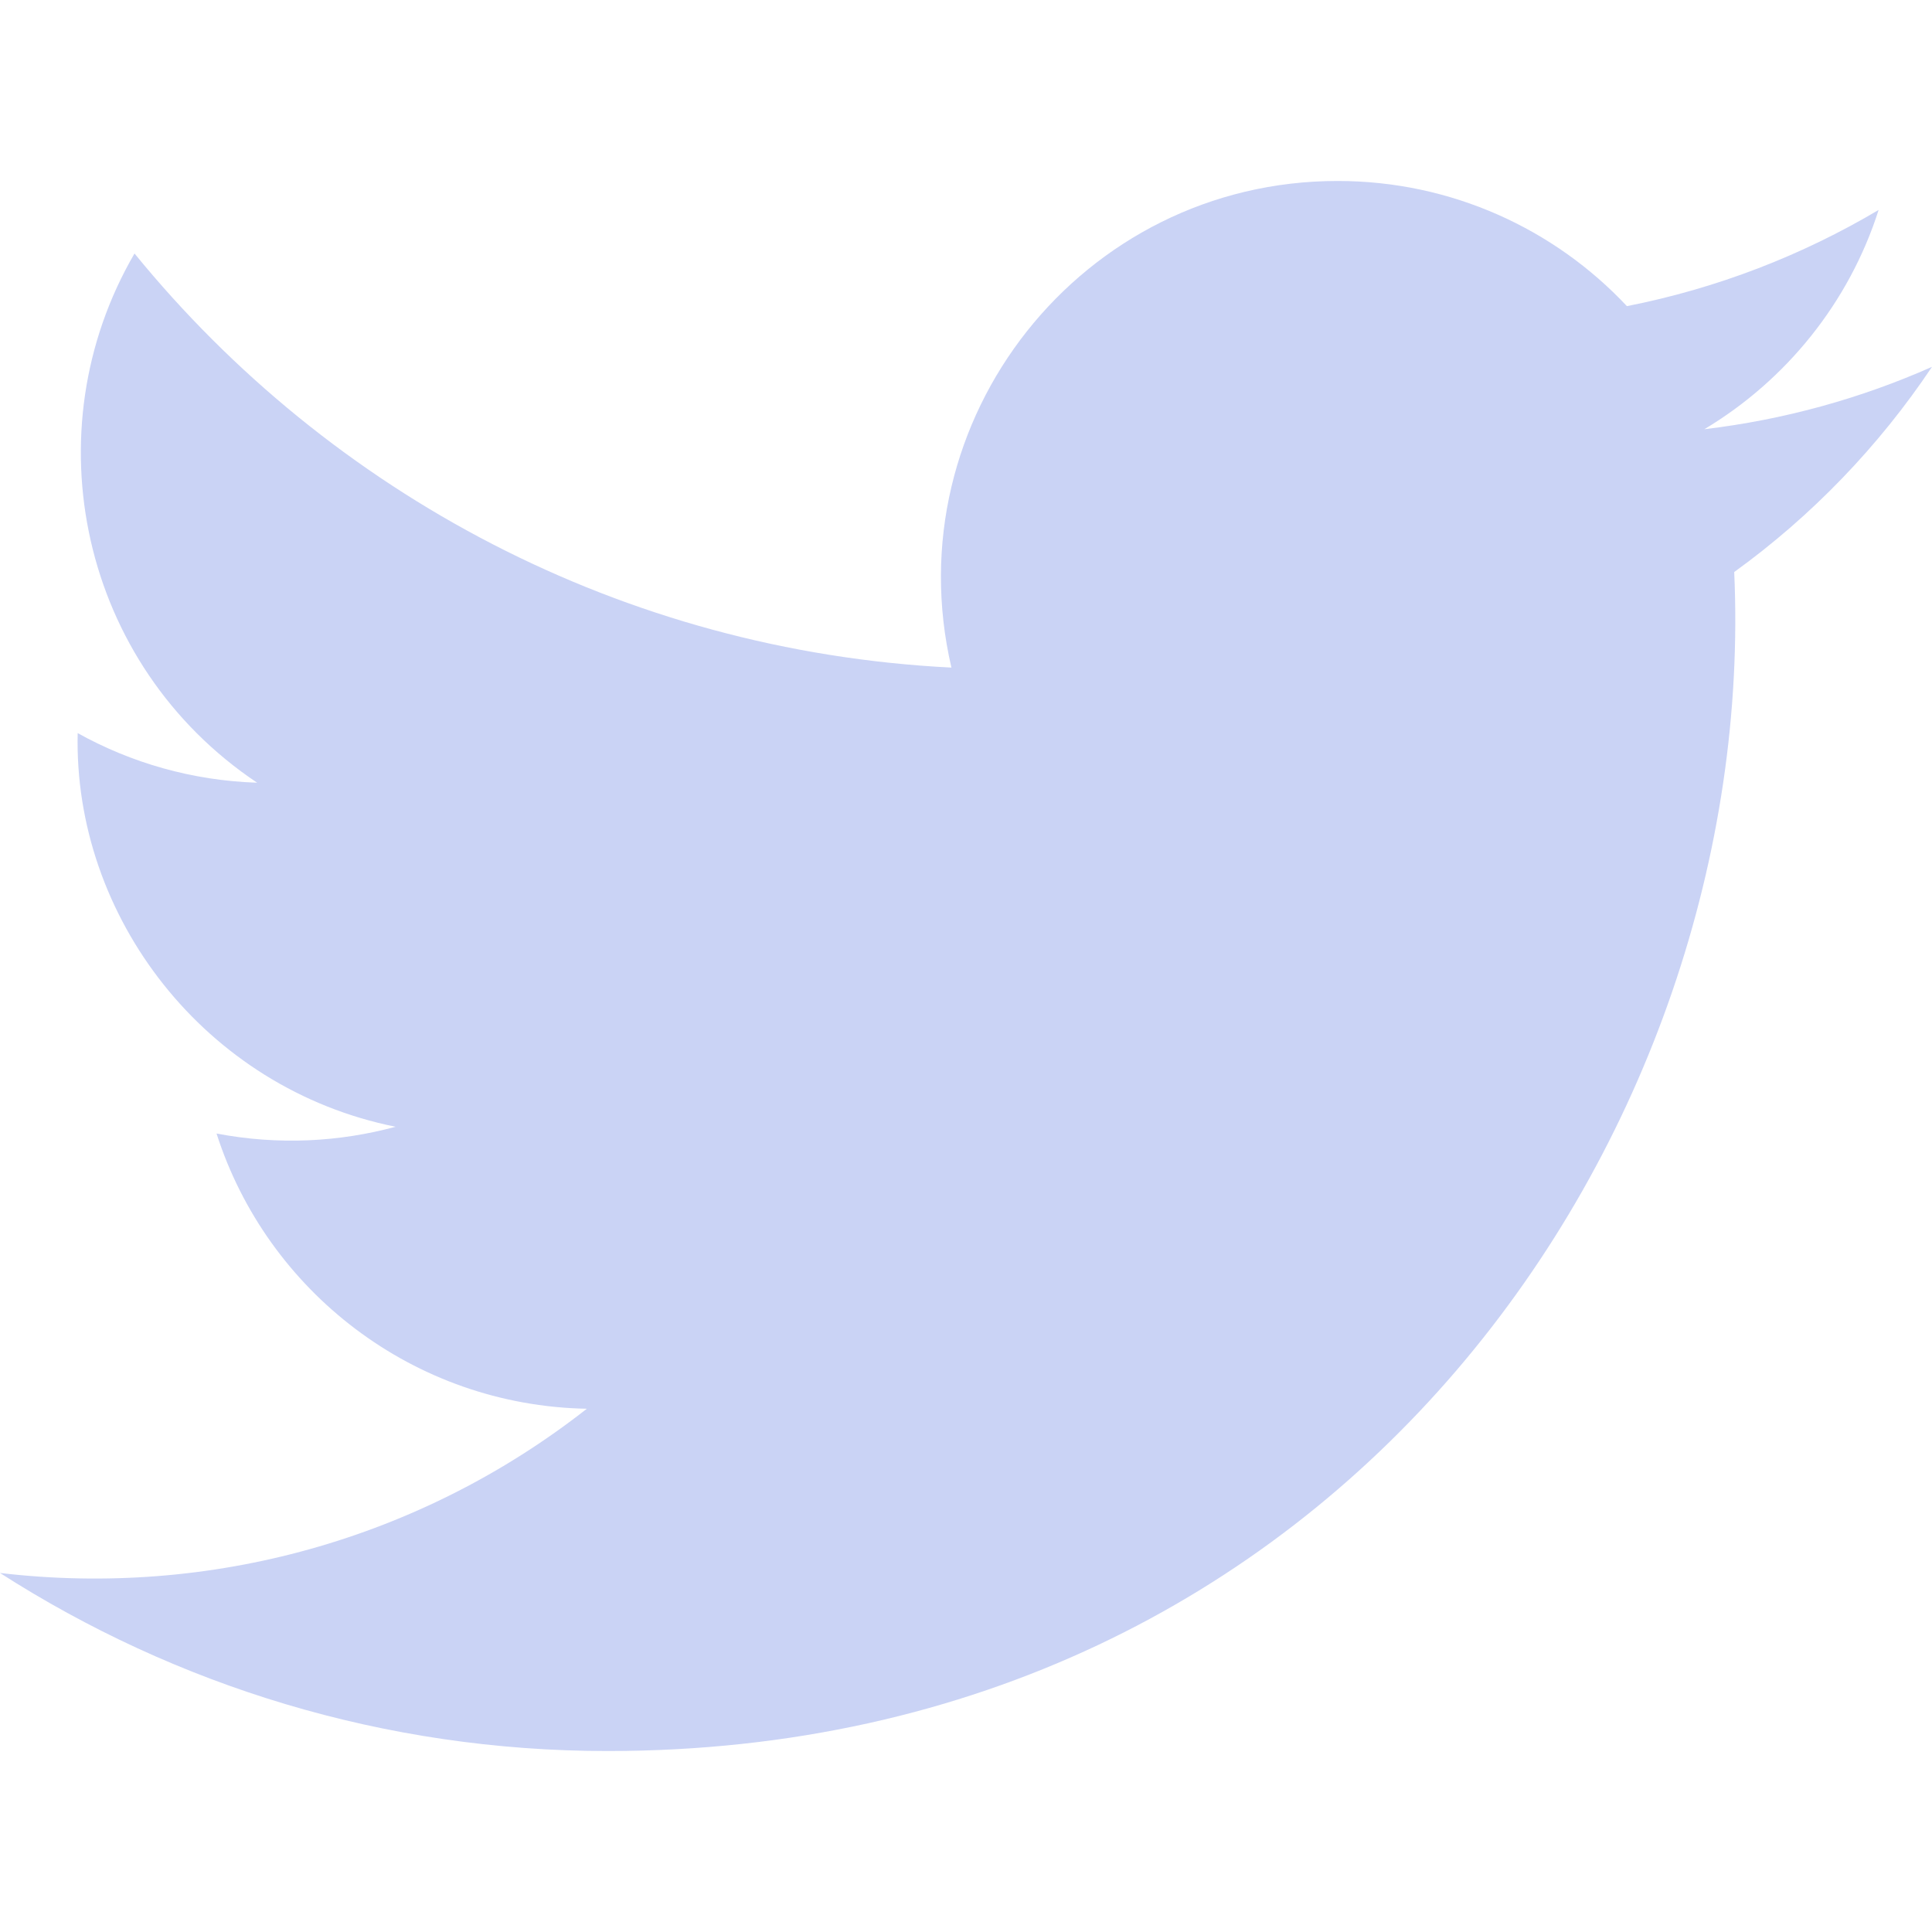
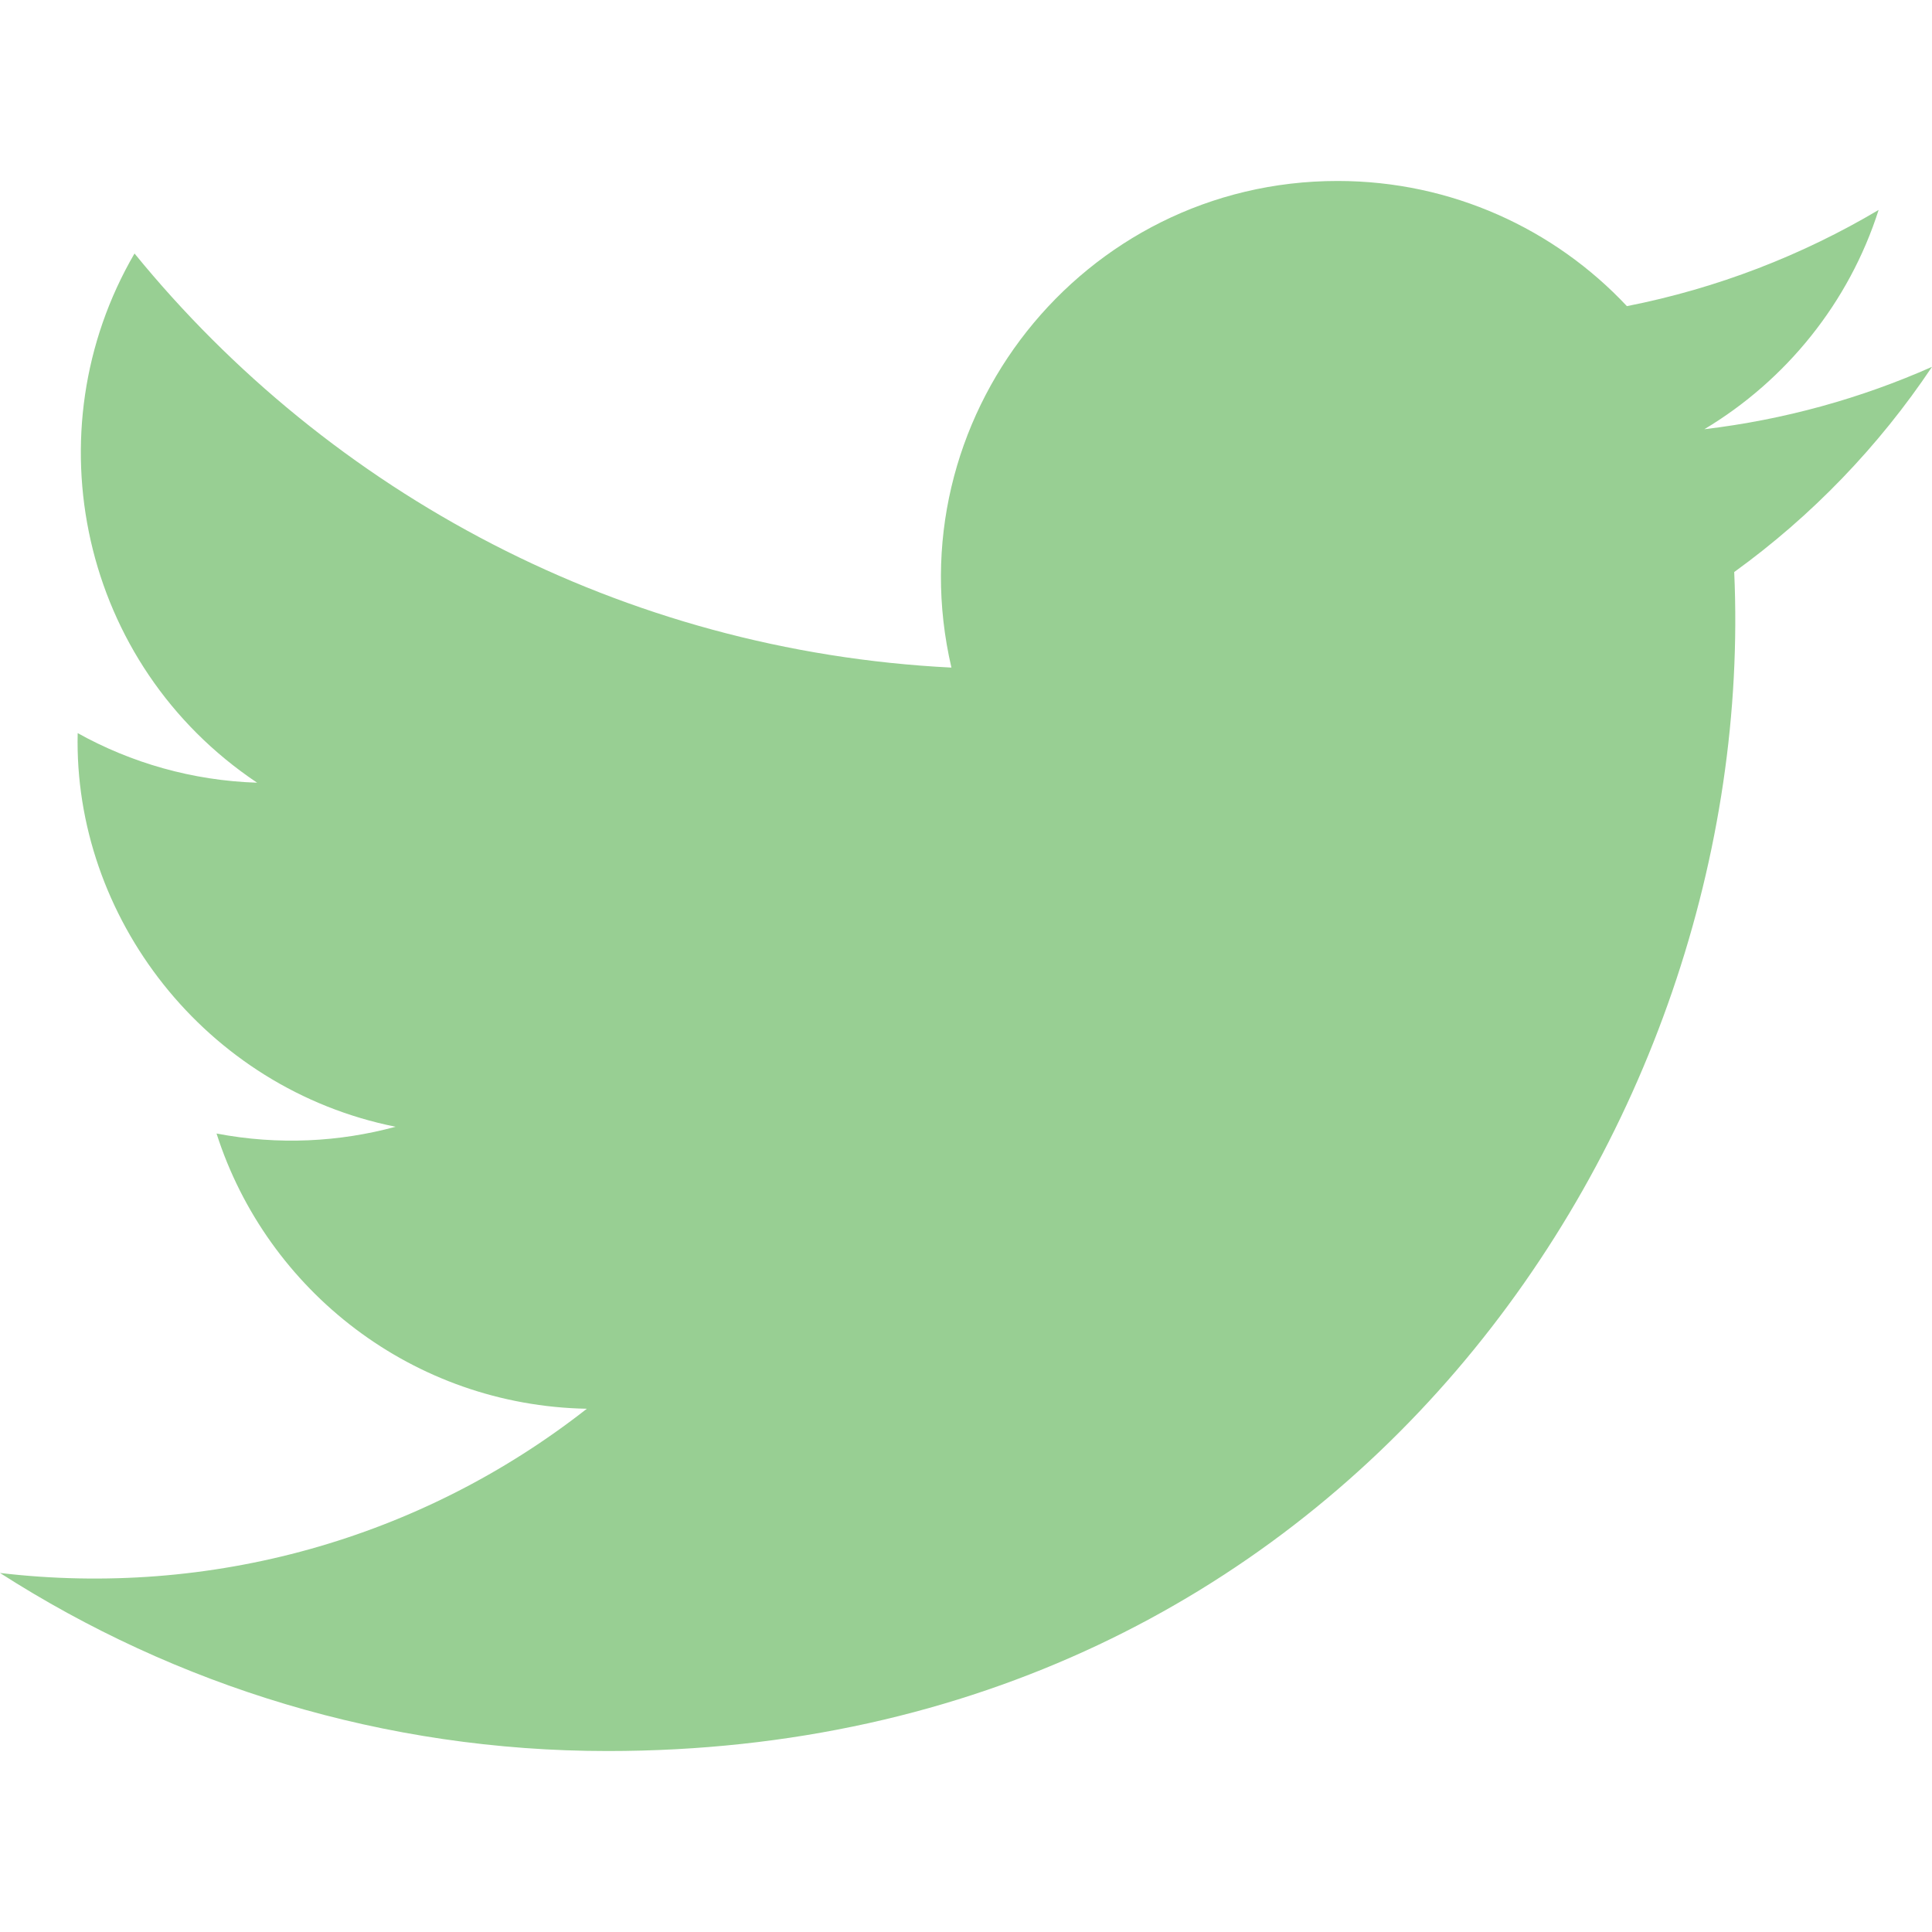
<svg xmlns="http://www.w3.org/2000/svg" width="24" height="24" viewBox="0 0 24 24">
-   <path d="M24 4.557c-.883.392-1.832.656-2.828.775 1.017-.609 1.798-1.574 2.165-2.724-.951.564-2.005.974-3.127 1.195-.897-.957-2.178-1.555-3.594-1.555-3.179 0-5.515 2.966-4.797 6.045-4.091-.205-7.719-2.165-10.148-5.144-1.29 2.213-.669 5.108 1.523 6.574-.806-.026-1.566-.247-2.229-.616-.054 2.281 1.581 4.415 3.949 4.89-.693.188-1.452.232-2.224.084.626 1.956 2.444 3.379 4.6 3.419-2.07 1.623-4.678 2.348-7.29 2.04 2.179 1.397 4.768 2.212 7.548 2.212 9.142 0 14.307-7.721 13.995-14.646.962-.695 1.797-1.562 2.457-2.549z" fill="#cad3f5" />
+   <path d="M24 4.557c-.883.392-1.832.656-2.828.775 1.017-.609 1.798-1.574 2.165-2.724-.951.564-2.005.974-3.127 1.195-.897-.957-2.178-1.555-3.594-1.555-3.179 0-5.515 2.966-4.797 6.045-4.091-.205-7.719-2.165-10.148-5.144-1.29 2.213-.669 5.108 1.523 6.574-.806-.026-1.566-.247-2.229-.616-.054 2.281 1.581 4.415 3.949 4.89-.693.188-1.452.232-2.224.084.626 1.956 2.444 3.379 4.6 3.419-2.07 1.623-4.678 2.348-7.29 2.04 2.179 1.397 4.768 2.212 7.548 2.212 9.142 0 14.307-7.721 13.995-14.646.962-.695 1.797-1.562 2.457-2.549z" fill="#98CF93" />
</svg>
